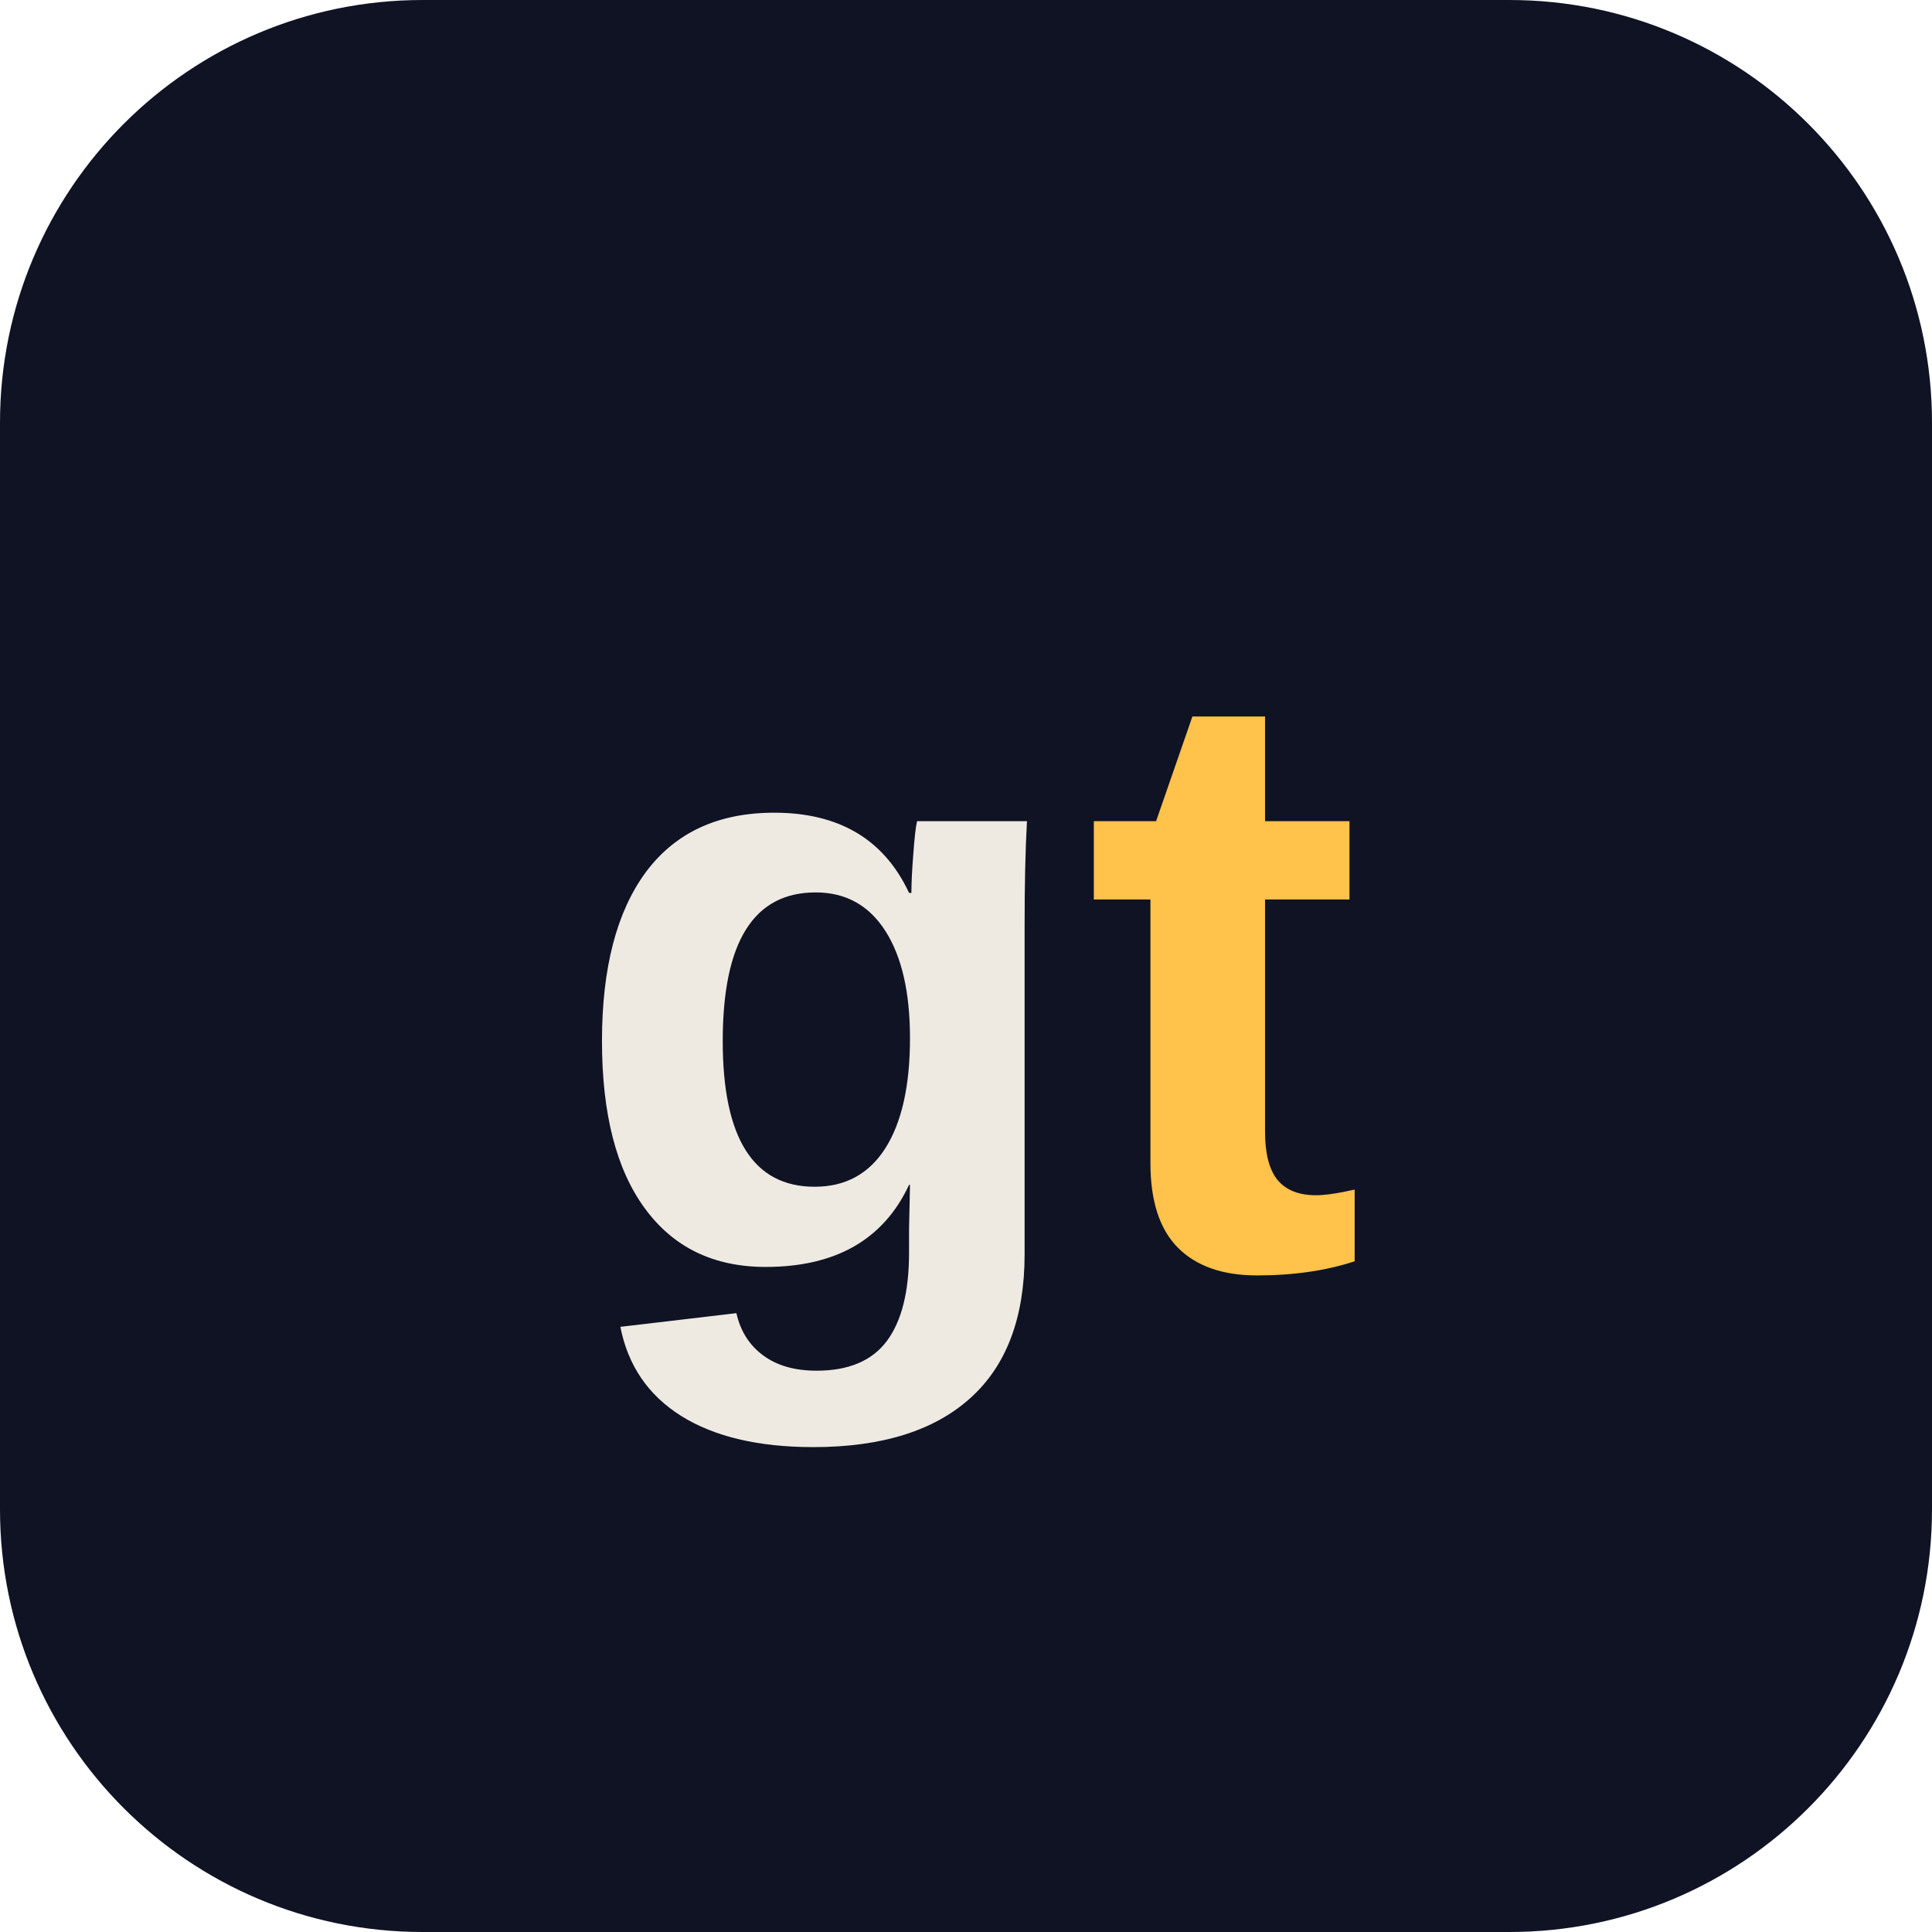
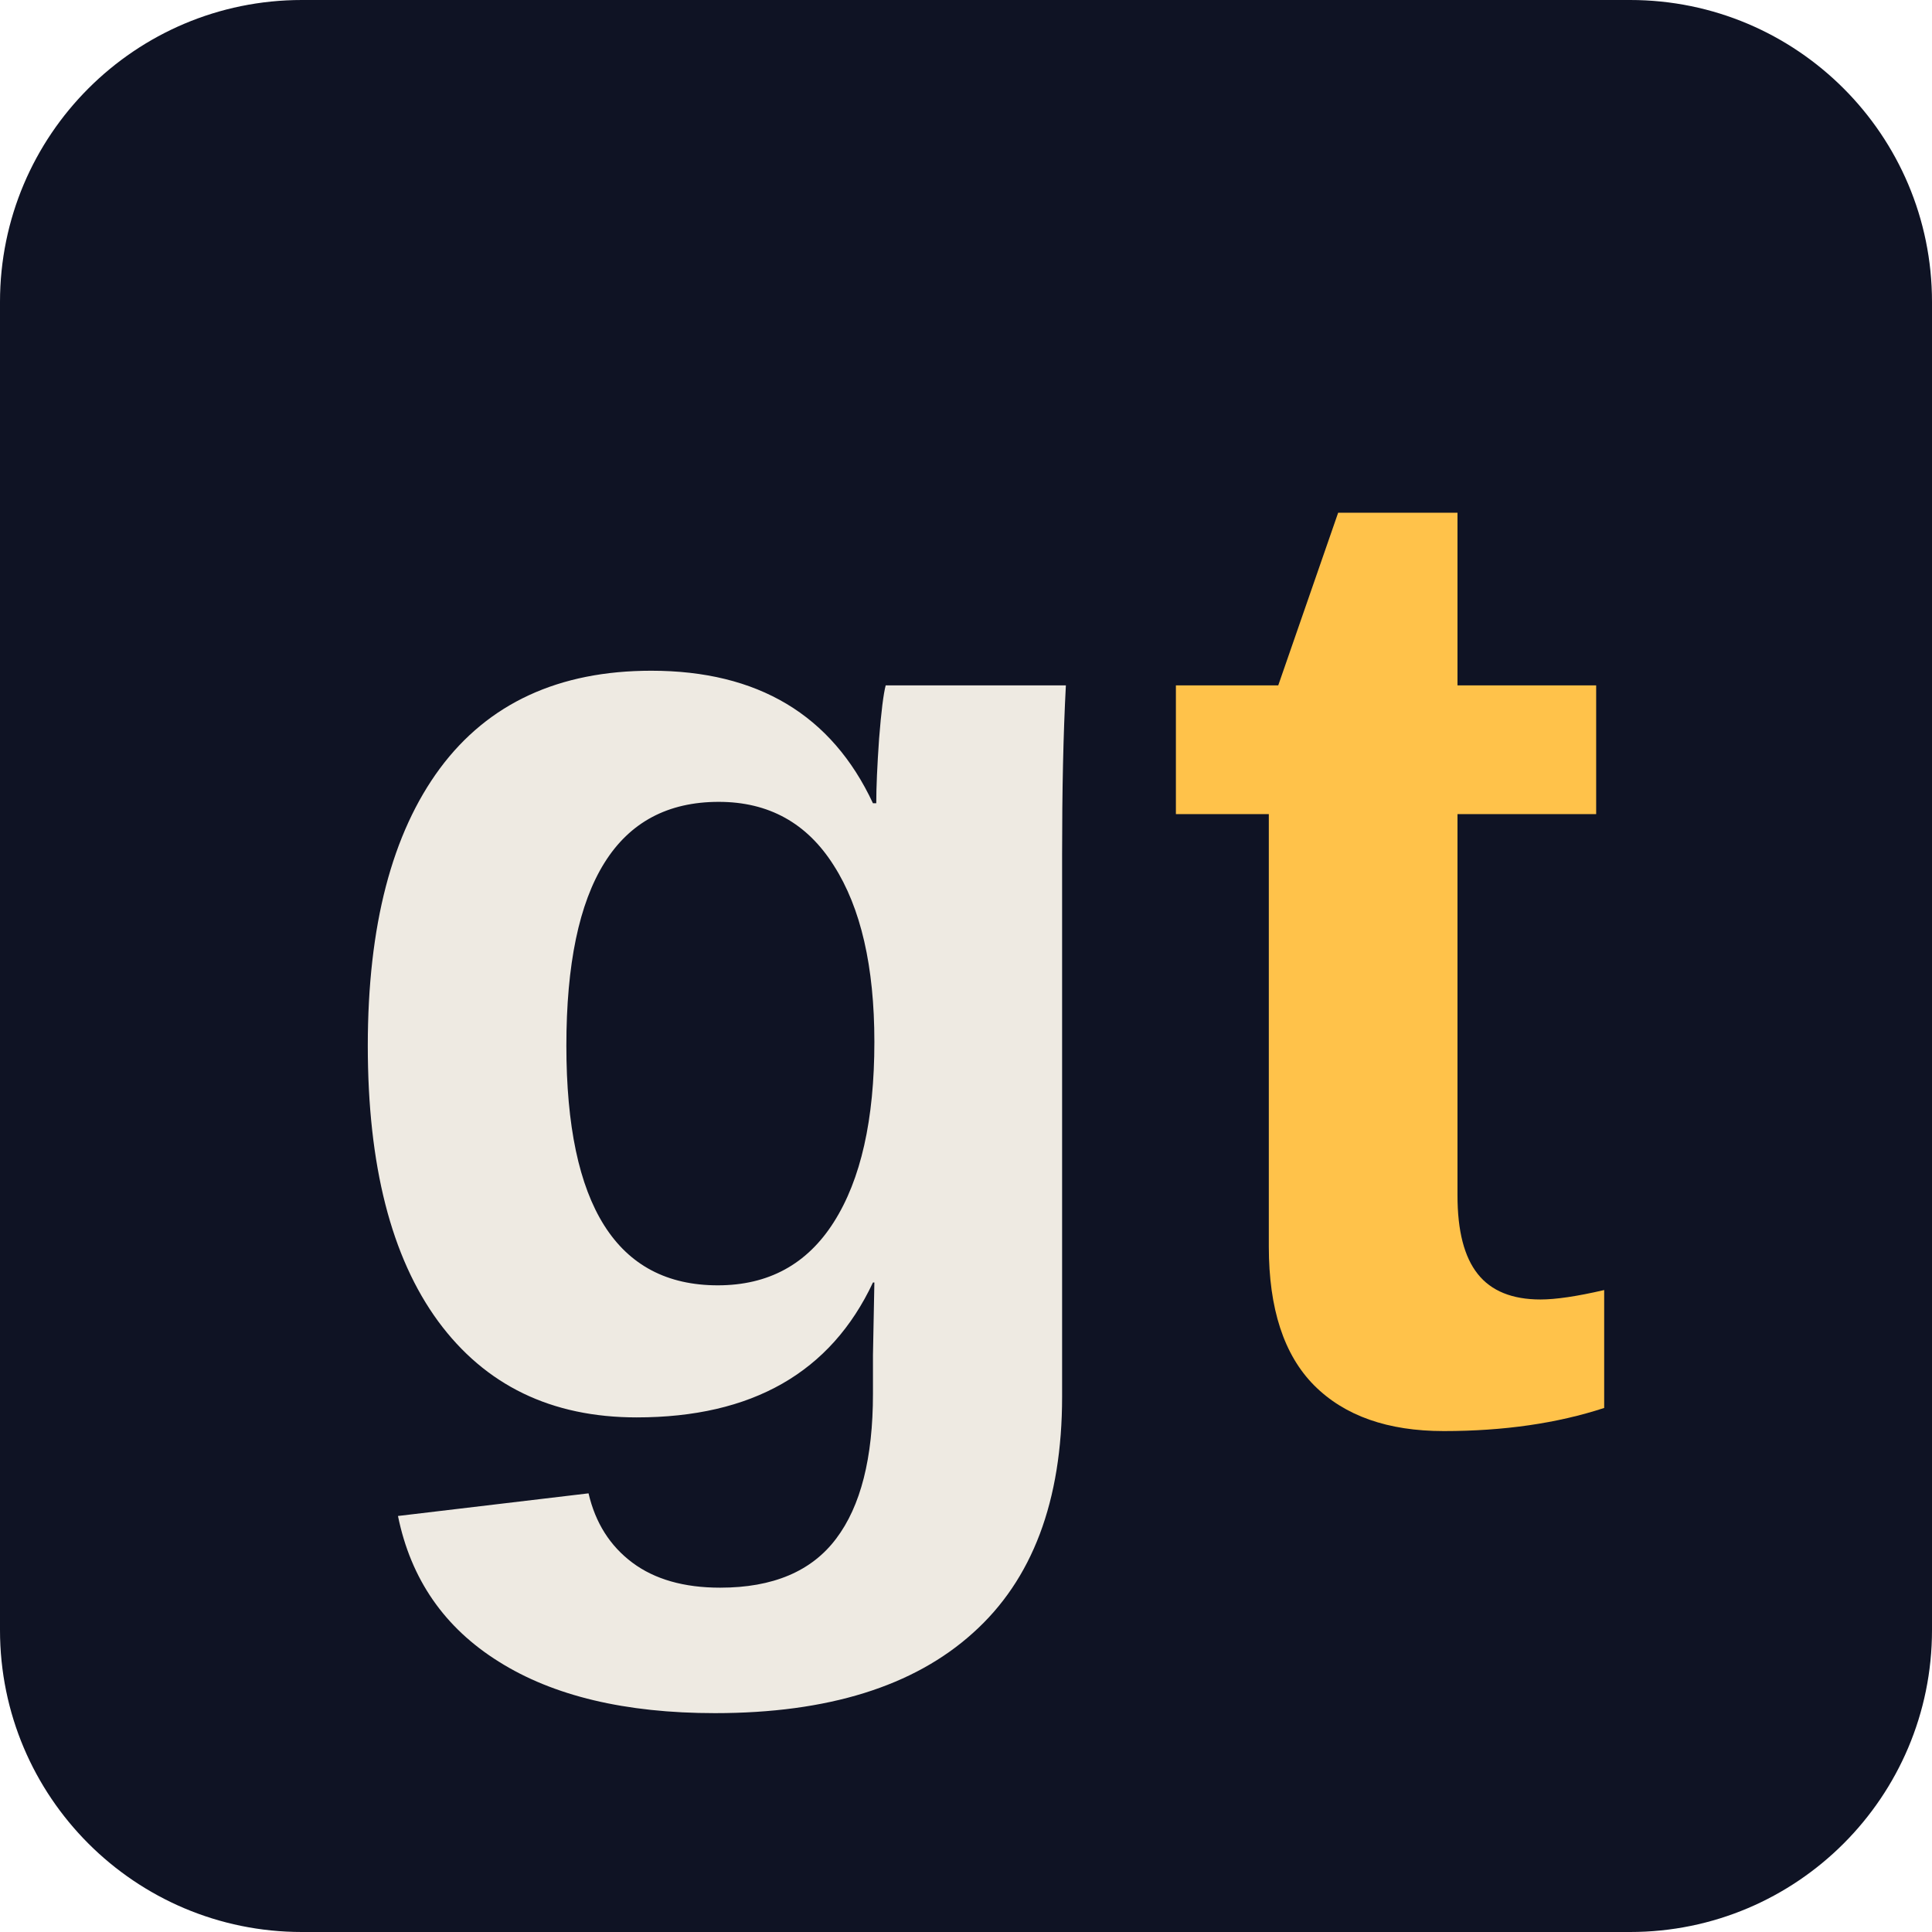
<svg xmlns="http://www.w3.org/2000/svg" viewBox="0 0 64 64">
-   <rect width="64" height="64" rx="14" fill="#0f1324" />
-   <text x="32" y="42" text-anchor="middle" font-family="Segoe UI, Arial, sans-serif" font-size="28" font-weight="700" fill="#eeeae2">g<tspan fill="#ffc24a">t</tspan>
+   <rect width="64" height="64" rx="10" fill="#0f1324" />
+   <text x="32" y="47" text-anchor="middle" font-family="Segoe UI, Arial, sans-serif" font-size="46" font-weight="800" letter-spacing="-3" fill="#eeeae2">g<tspan fill="#ffc24a">t</tspan>
  </text>
</svg>
